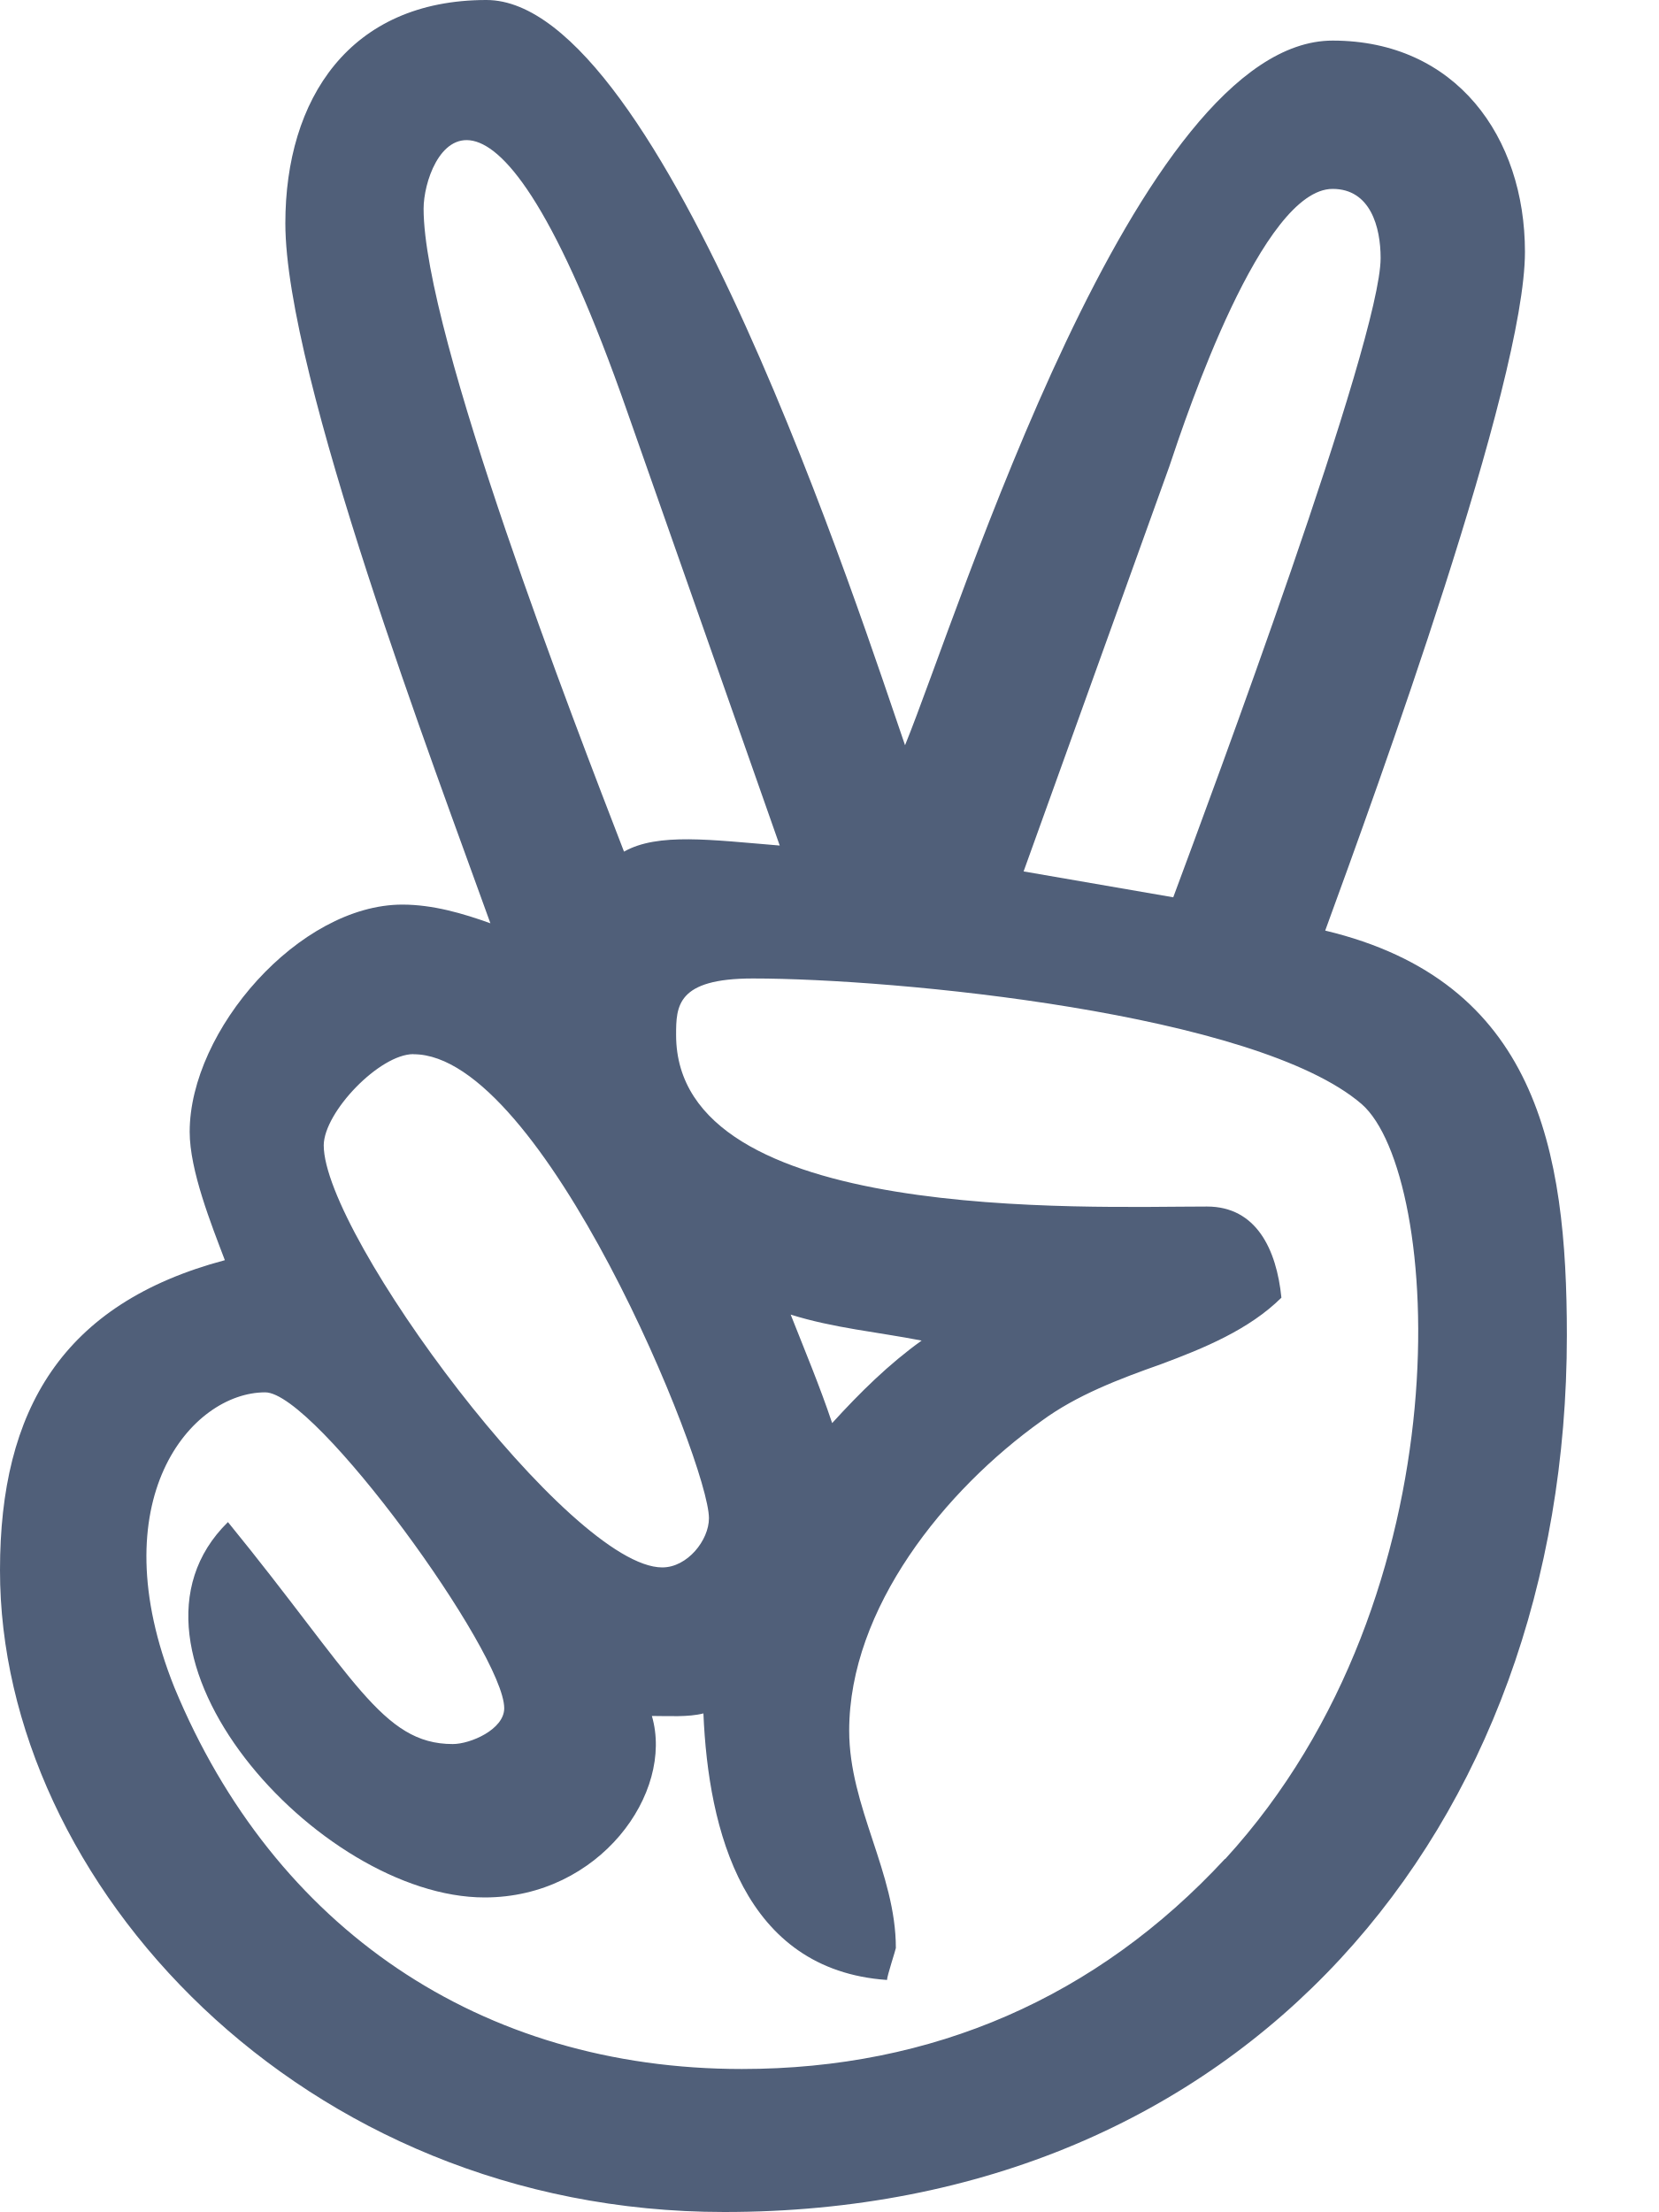
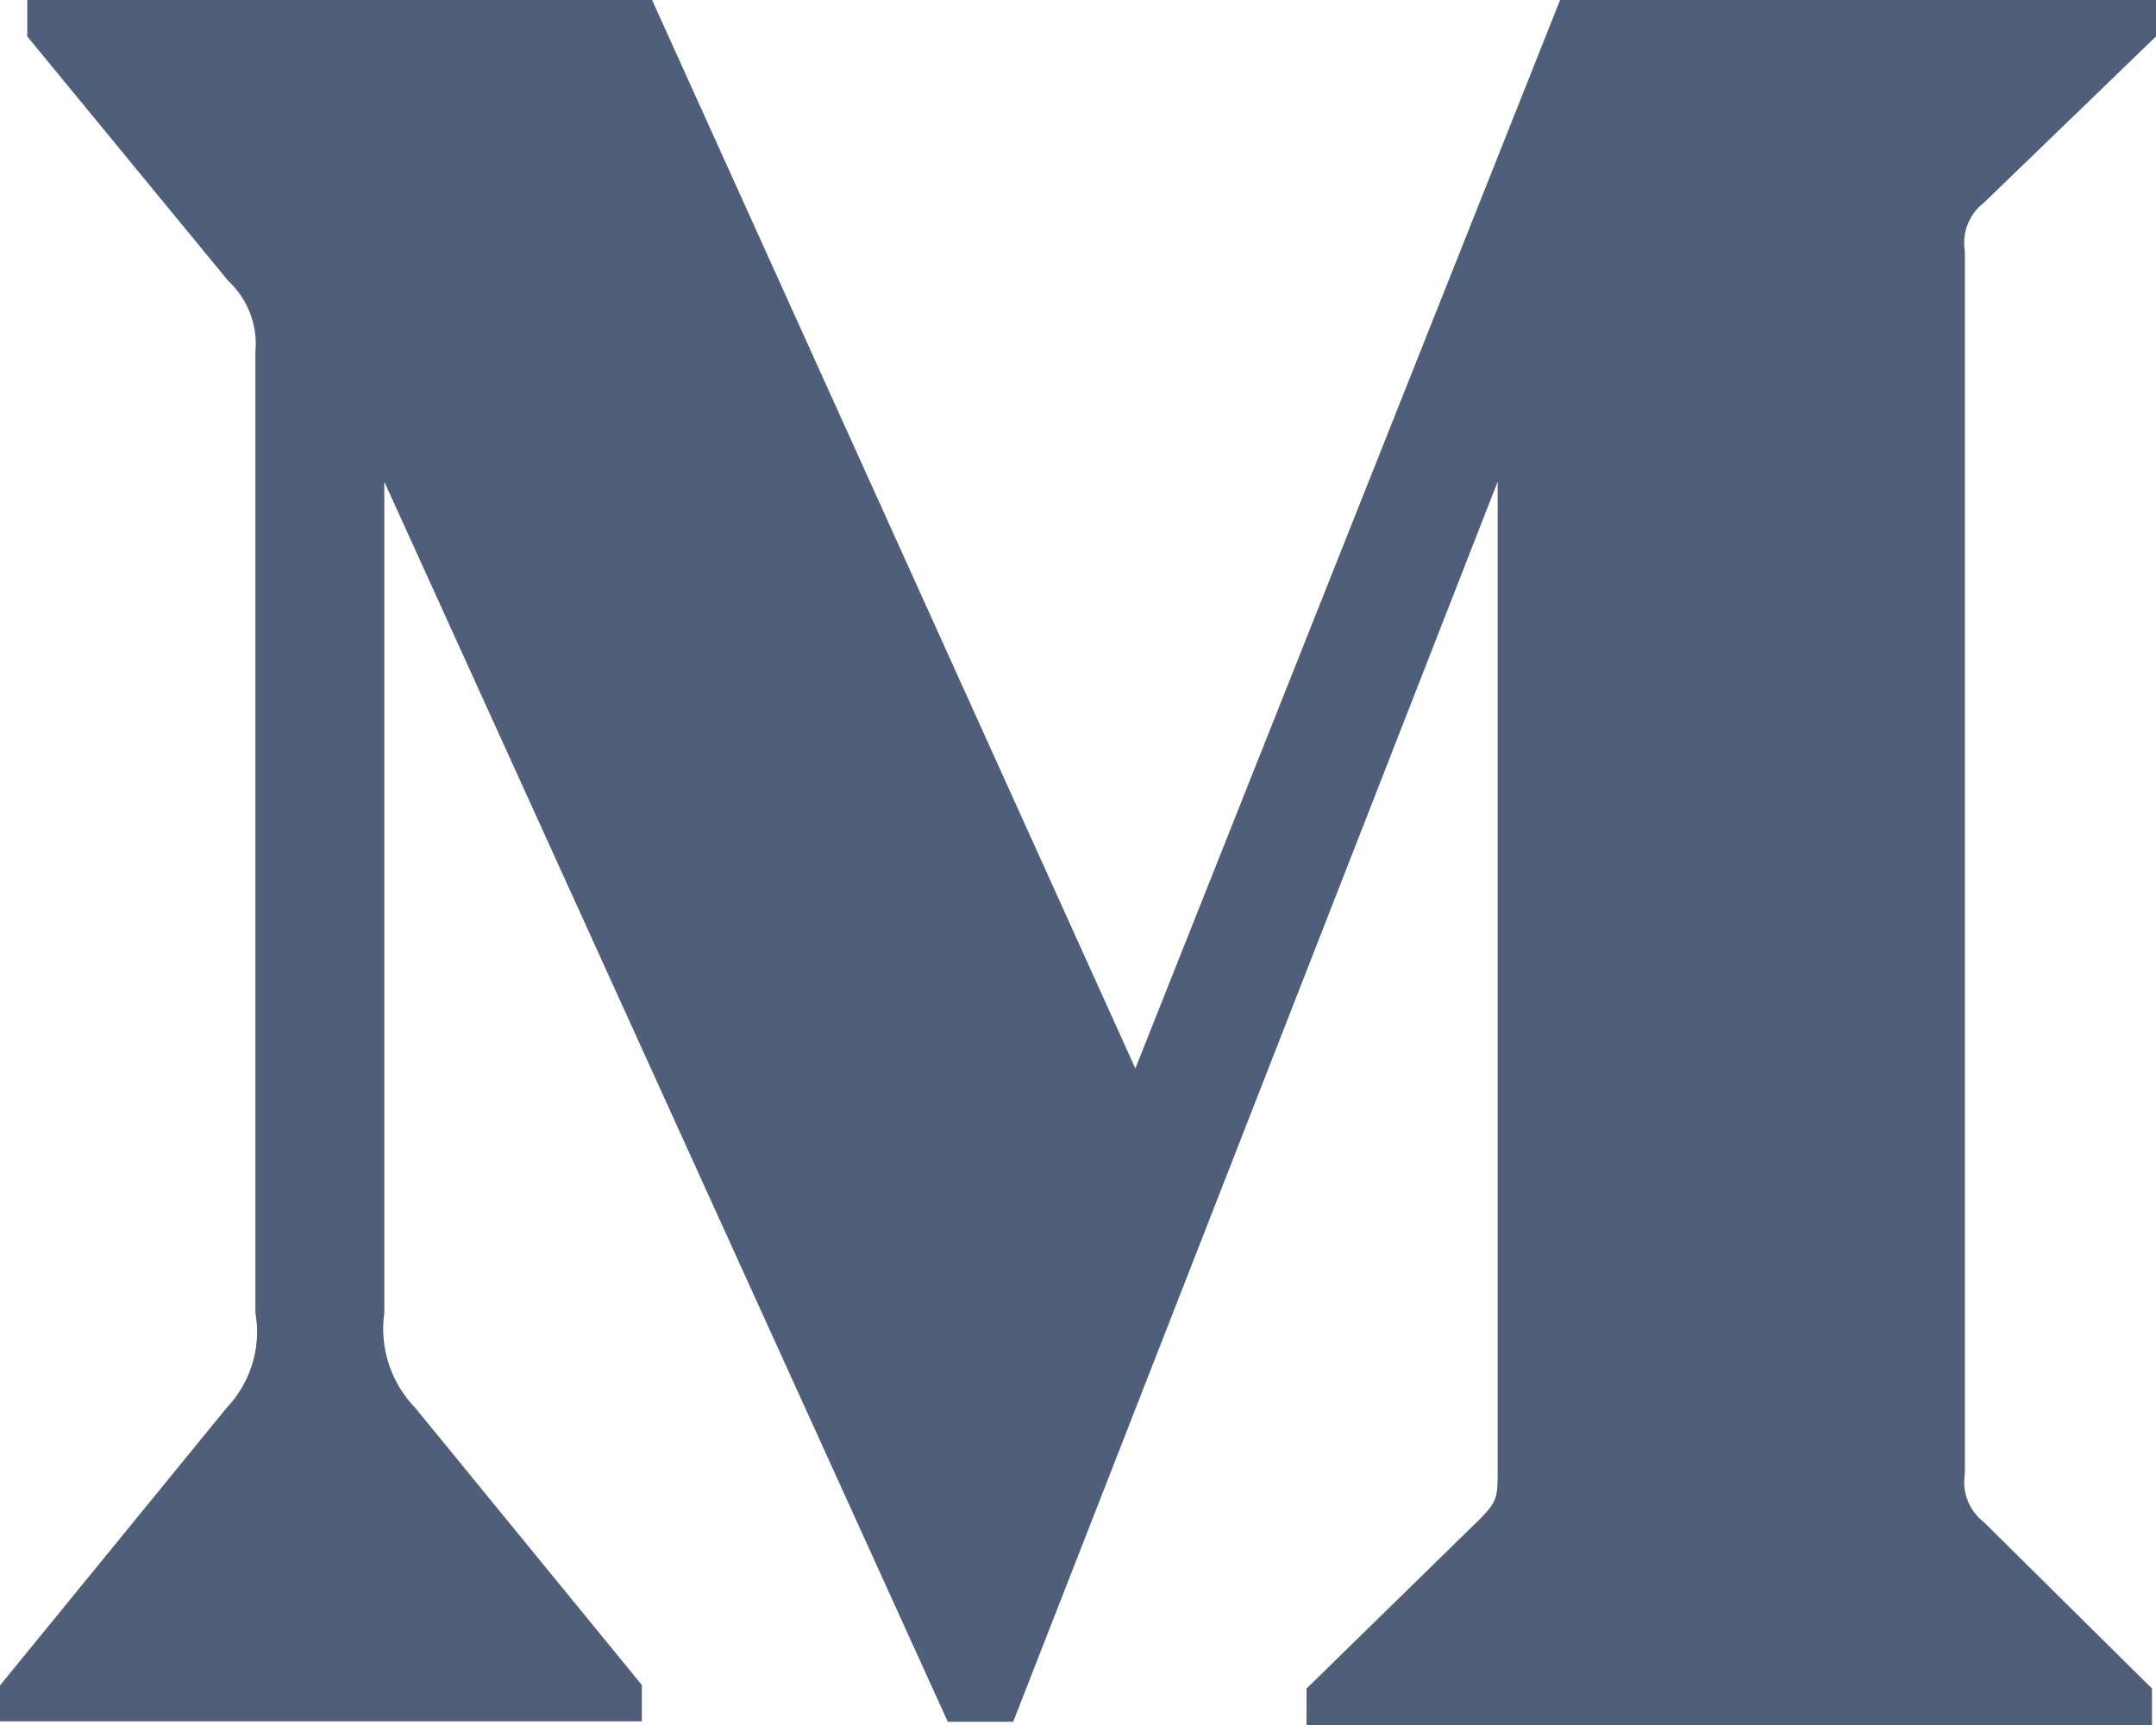
- <svg xmlns="http://www.w3.org/2000/svg" width="15" height="20" viewBox="0 0 15 20" fill="none">
-   <path d="M6.548 20C11.244 20 14.167 16.539 14.167 12.074C14.167 10.391 13.893 8.871 11.982 8.414C12.447 7.141 13.788 3.458 13.788 2.277C13.788 1.238 13.163 0.367 12.049 0.367C10.273 0.367 8.682 5.512 8.183 6.738C7.798 5.625 5.991 0 4.398 0C3.161 0 2.58 0.894 2.58 2.019C2.58 3.398 3.941 6.973 4.434 8.348C4.184 8.258 3.913 8.179 3.638 8.179C2.706 8.179 1.715 9.316 1.715 10.234C1.715 10.582 1.91 11.07 2.033 11.394C0.565 11.785 4.77463e-06 12.746 4.77463e-06 14.195C-0.004 17.015 2.719 20 6.548 20ZM10.572 4.219C10.732 3.738 11.412 1.708 12.049 1.708C12.392 1.708 12.483 2.055 12.483 2.333C12.483 3.078 10.947 7.2 10.608 8.113L9.255 7.879L10.572 4.219ZM3.83 1.887V1.887C3.83 1.422 4.408 0.102 5.673 3.727L7.05 7.645C6.429 7.594 5.948 7.527 5.642 7.7C5.208 6.575 3.83 3.024 3.83 1.887ZM3.738 9.531L3.739 9.532C4.905 9.532 6.41 13.227 6.41 13.727C6.41 13.926 6.215 14.172 5.988 14.172C5.156 14.172 2.927 11.168 2.927 10.355C2.93 10.054 3.432 9.531 3.738 9.531ZM2.398 12.589C2.852 12.589 4.559 14.945 4.559 15.445C4.559 15.637 4.253 15.769 4.094 15.769C3.453 15.769 3.203 15.163 2.061 13.762C0.878 14.922 2.877 17.156 4.382 17.156C5.42 17.156 6.097 16.211 5.894 15.515C6.042 15.515 6.224 15.527 6.36 15.492C6.404 16.55 6.723 17.812 8.02 17.902C8.02 17.867 8.1 17.624 8.1 17.613C8.1 16.933 7.678 16.339 7.678 15.648C7.678 14.542 8.542 13.472 9.418 12.847C9.736 12.613 10.123 12.467 10.496 12.335C10.883 12.191 11.293 12.023 11.586 11.733C11.542 11.296 11.359 10.909 10.913 10.909C9.811 10.909 6.113 11.066 6.113 9.358C6.113 9.097 6.118 8.847 6.807 8.847C8.093 8.847 11.357 9.159 12.312 9.983C13.032 10.613 13.279 14.405 11.078 16.808L11.075 16.808C9.917 18.058 8.436 18.707 6.708 18.707C4.344 18.707 2.477 17.433 1.577 15.258C0.897 13.562 1.729 12.589 2.398 12.589ZM7.149 11.886C7.537 12.008 7.934 12.043 8.333 12.121C8.038 12.332 7.776 12.59 7.524 12.867C7.413 12.535 7.277 12.211 7.149 11.886Z" fill="#505F79" />
+ <svg xmlns="http://www.w3.org/2000/svg" width="20" height="16" viewBox="0 0 20 16" fill="none">
+   <path d="M18.404 1.88L20 0.338V0H14.472L10.532 9.91L6.049 0H0.253V0.338L2.117 2.605C2.298 2.773 2.393 3.018 2.369 3.265V12.177C2.427 12.498 2.323 12.828 2.1 13.061L0 15.633V15.966H5.954V15.629L3.854 13.061C3.627 12.827 3.519 12.503 3.565 12.177V4.468L8.792 15.97H9.399L13.893 4.468V13.631C13.893 13.873 13.893 13.922 13.737 14.081L12.12 15.662V16H19.963V15.662L18.405 14.12C18.268 14.016 18.198 13.841 18.227 13.671V2.33C18.198 2.159 18.267 1.984 18.404 1.88Z" fill="#505F79" />
</svg>
